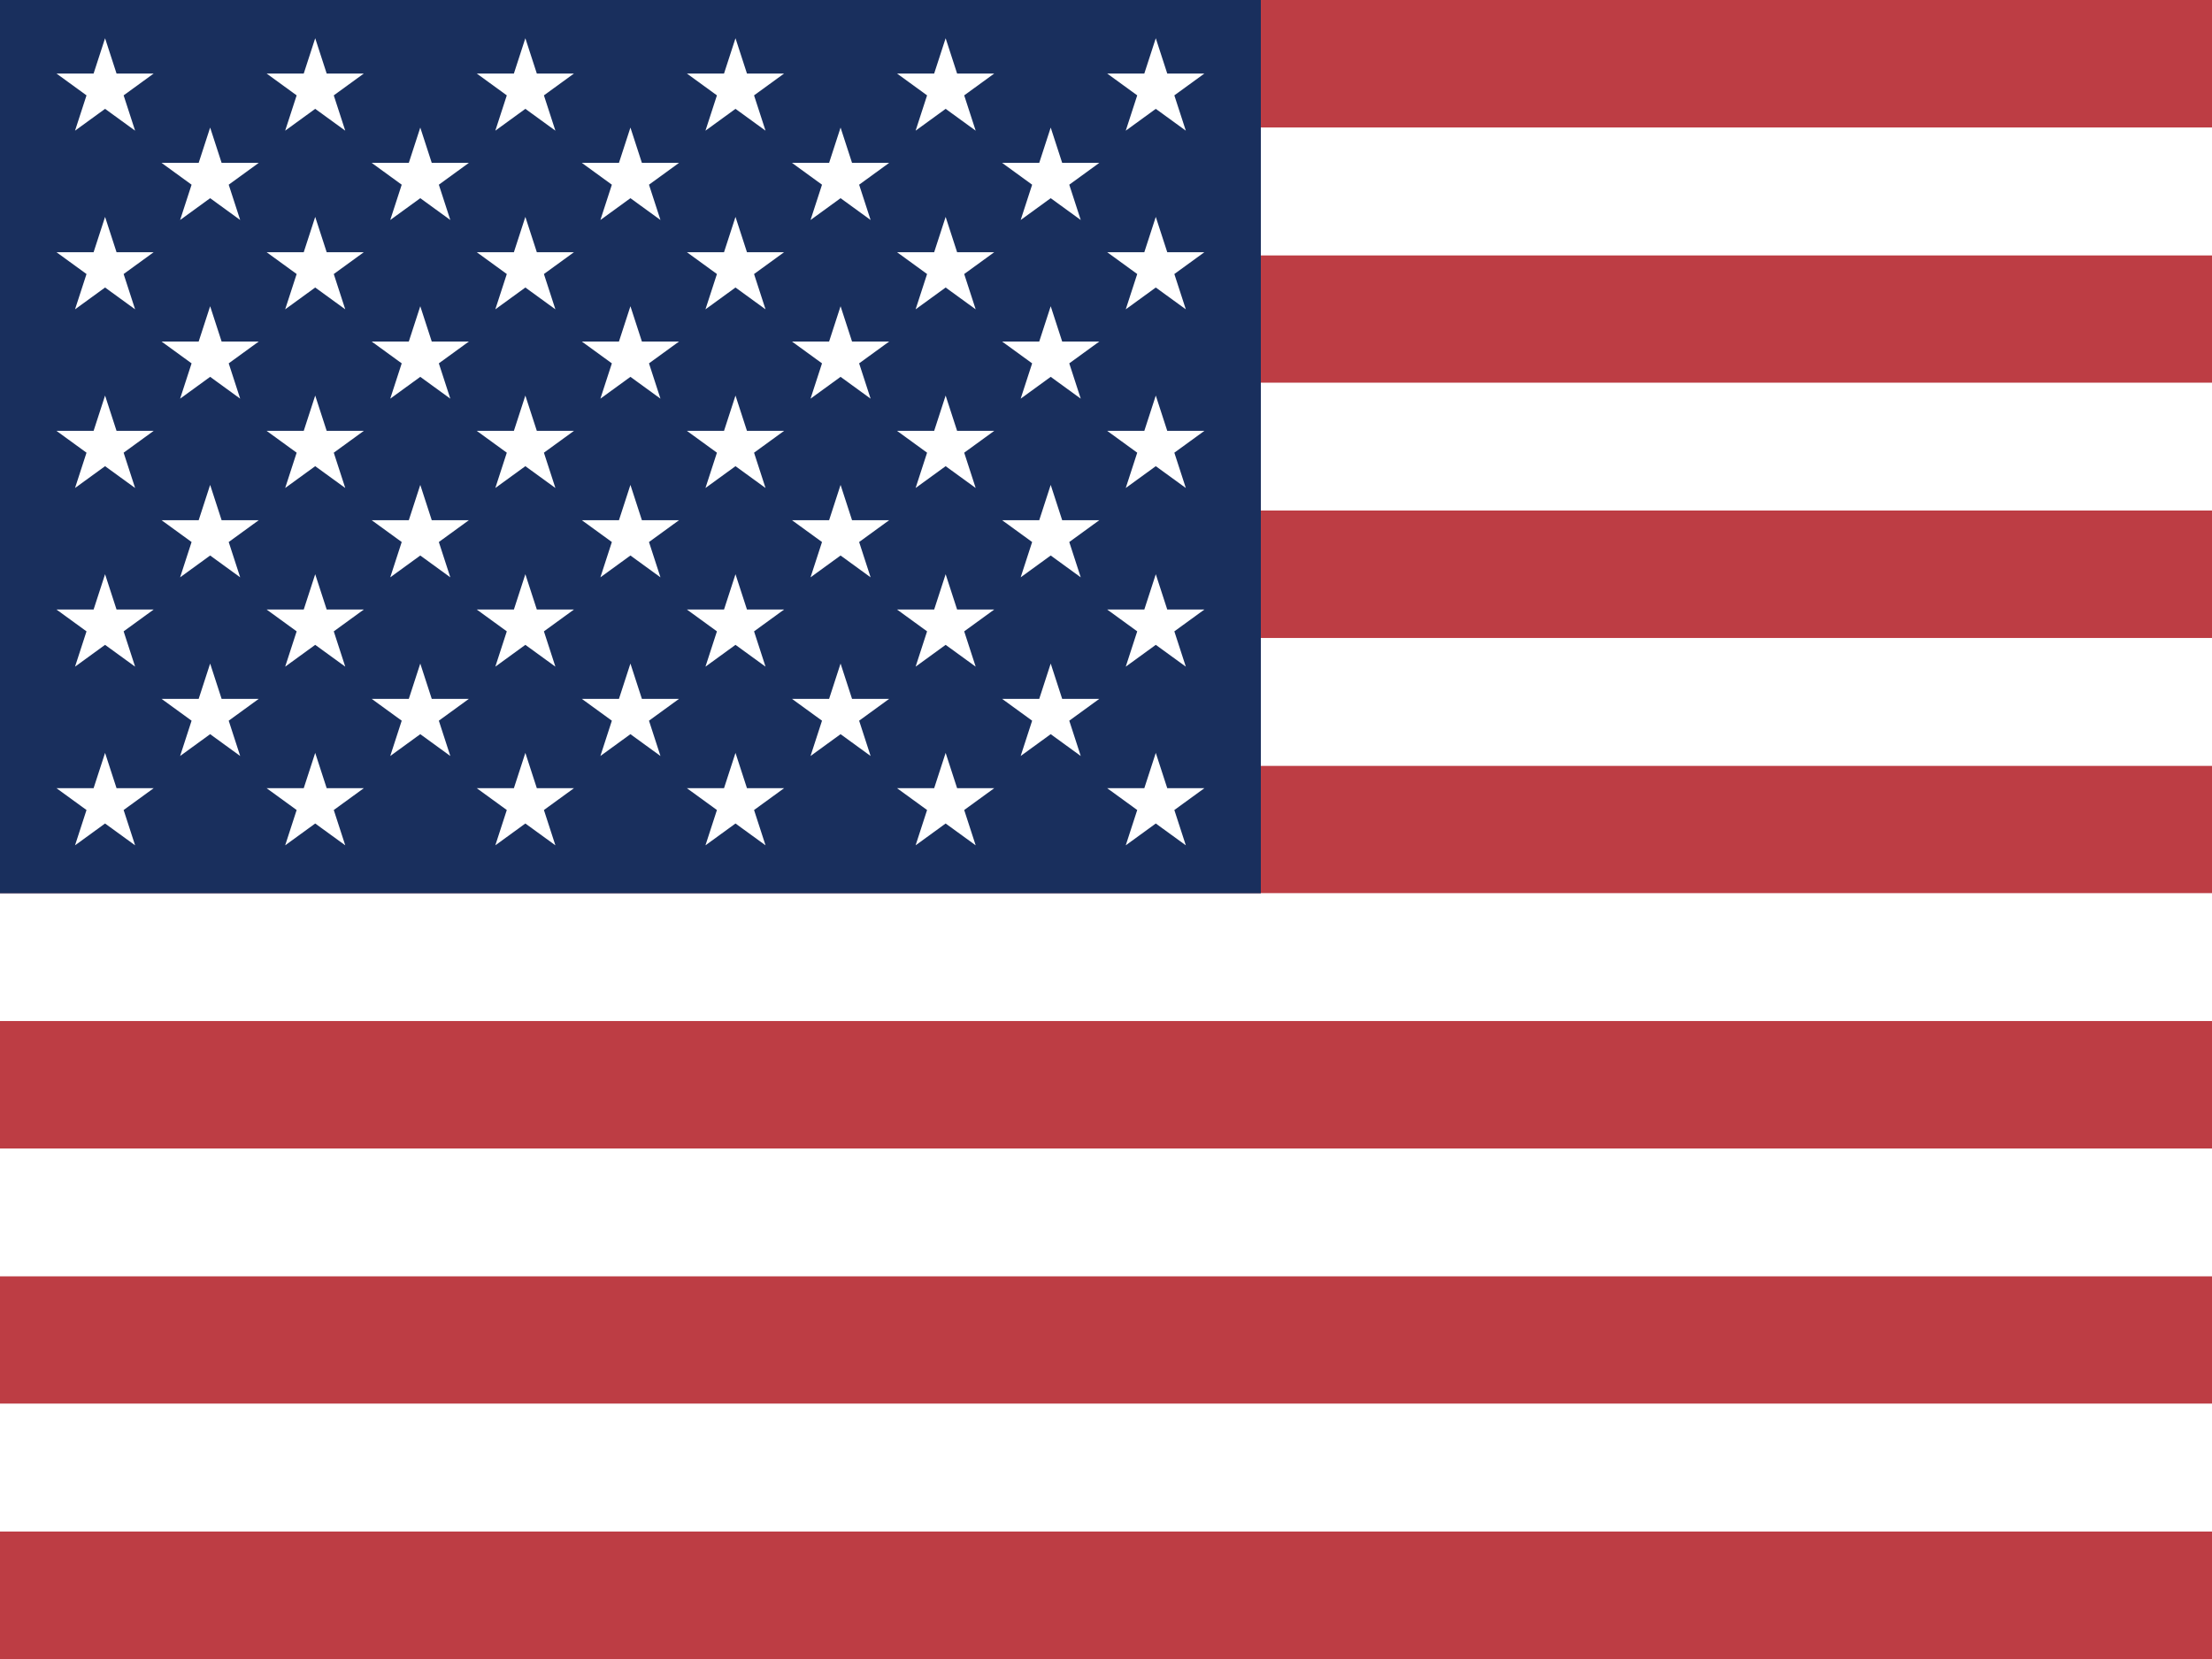
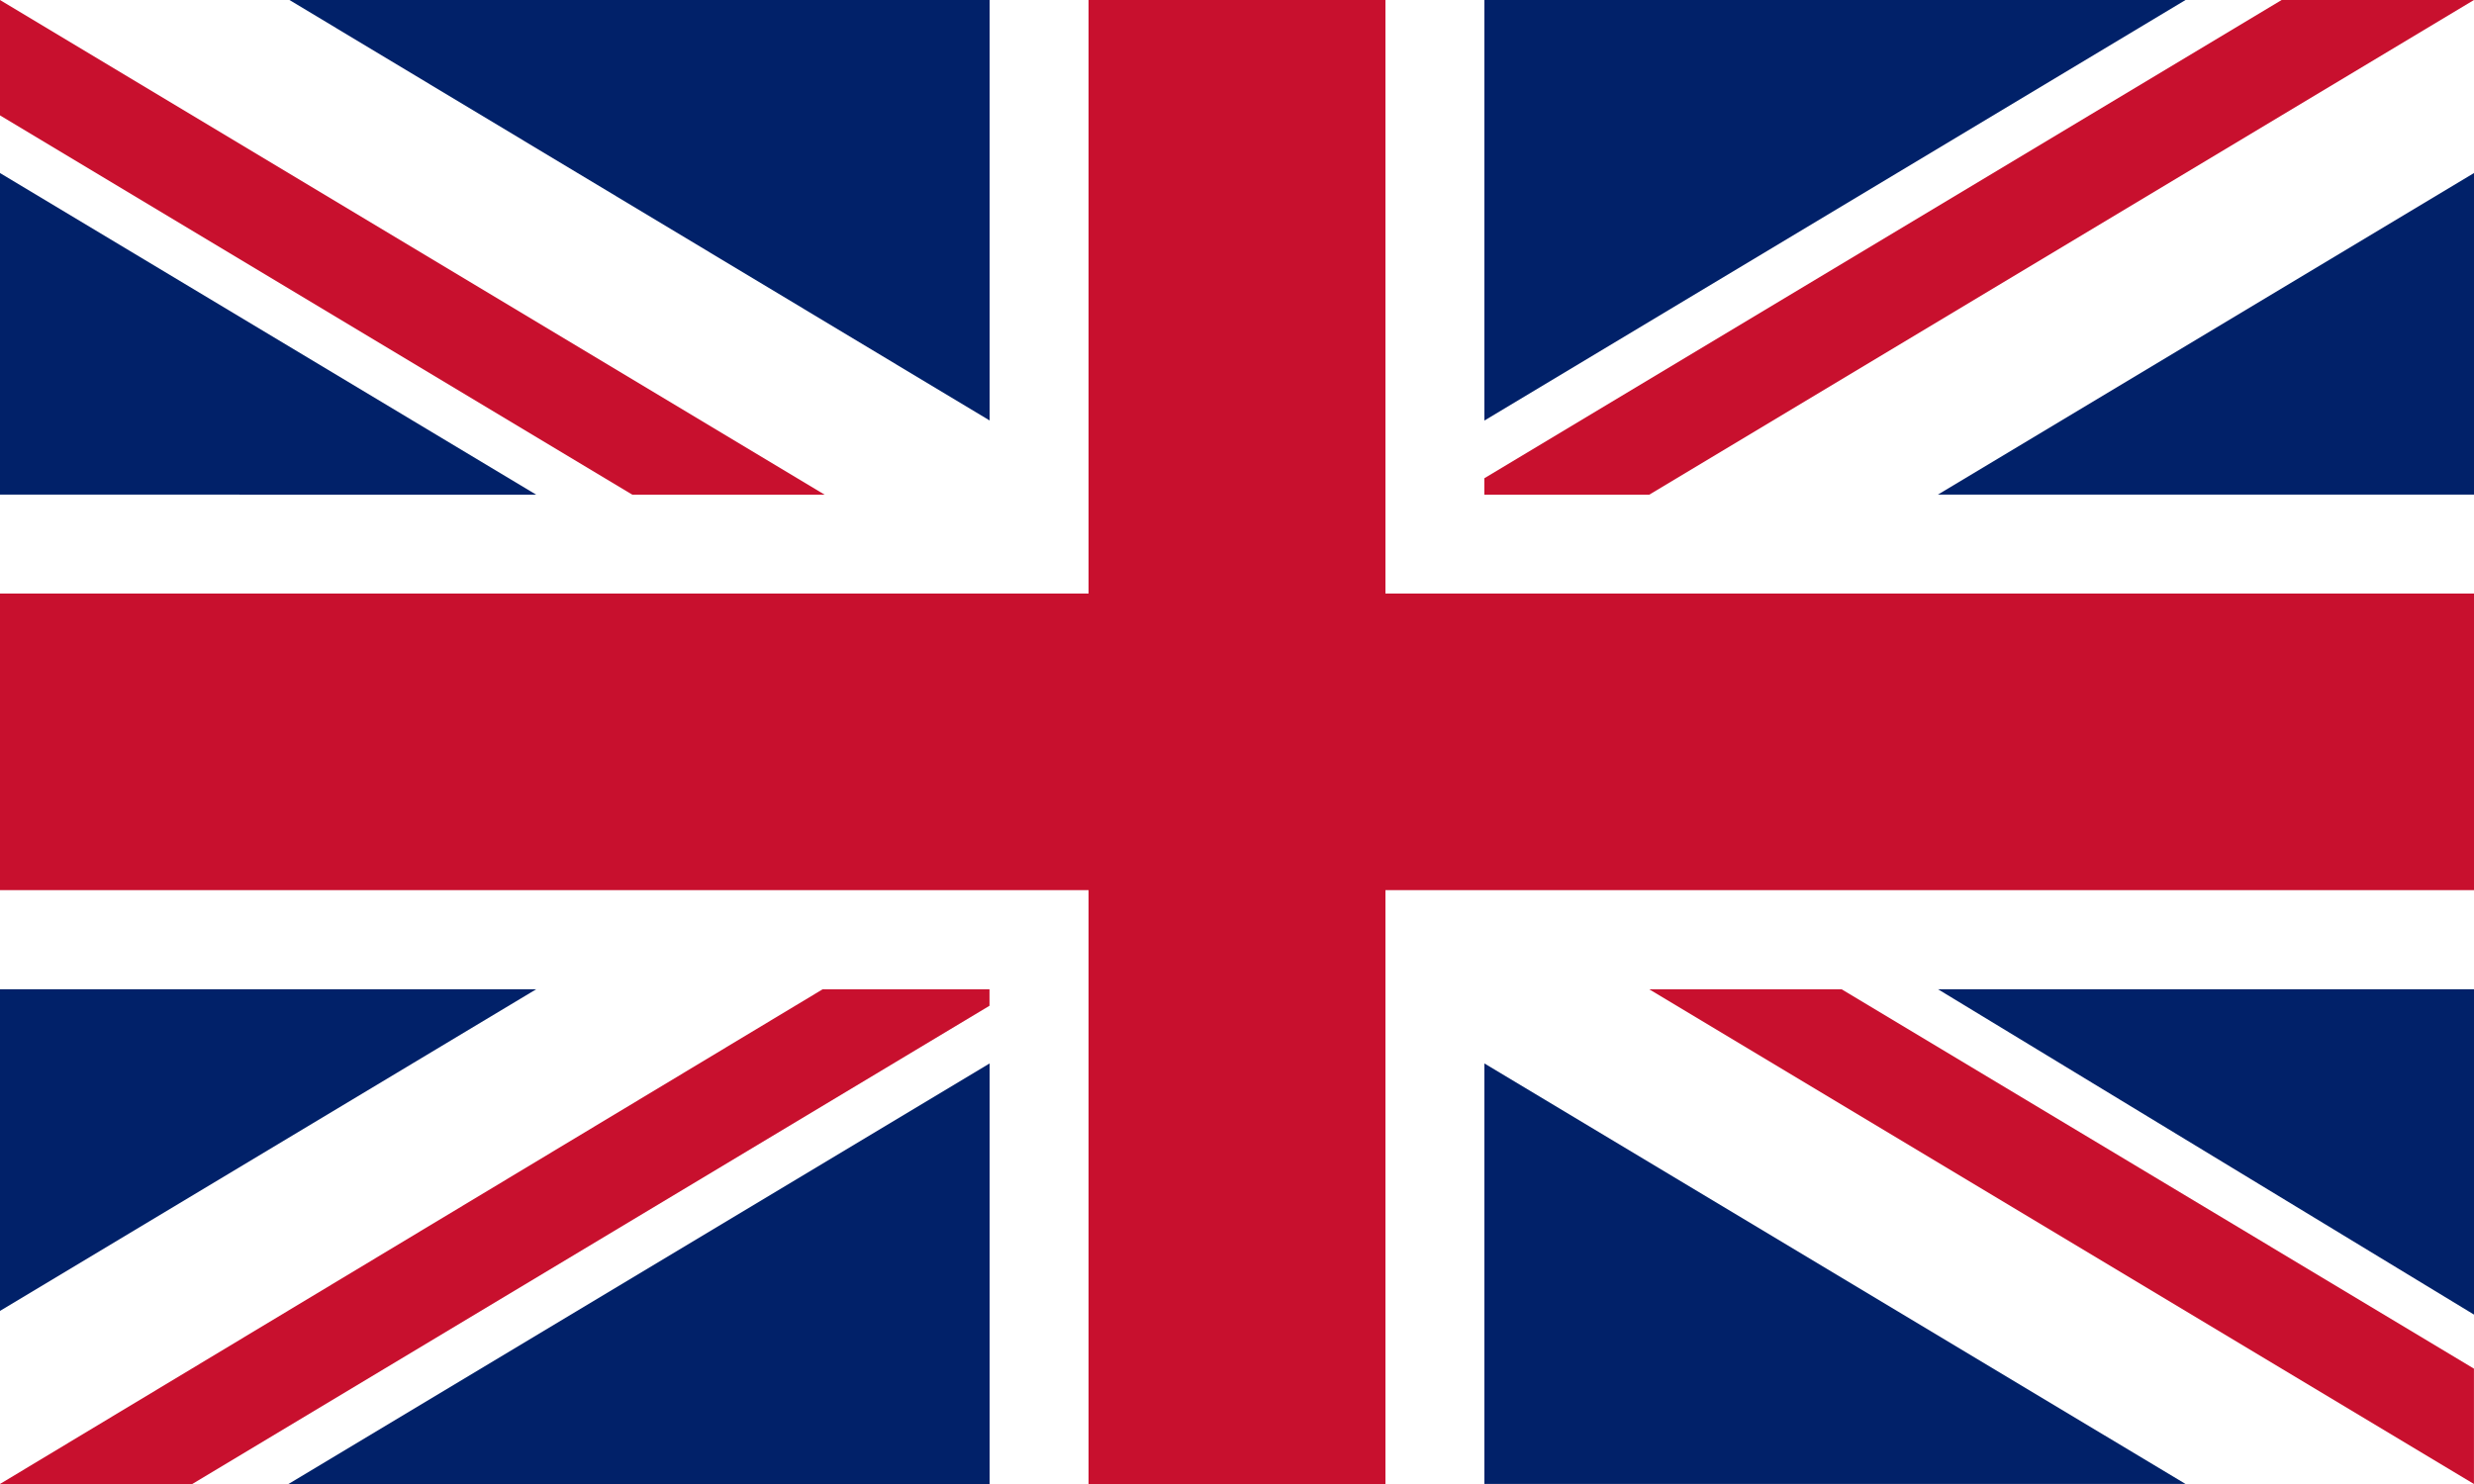
- <svg xmlns="http://www.w3.org/2000/svg" height="480" width="640" viewBox="0 0 640 480" id="flag-icon-css-um">
-   <defs>
-     <clipPath id="a">
-       <path fill-opacity=".67" d="M0 0h682.67v512H0z" />
-     </clipPath>
-   </defs>
-   <g fill-rule="evenodd" clip-path="url(#a)" transform="scale(.9375)">
-     <g stroke-width="1pt">
-       <g fill="#bd3d44">
-         <path d="M0 0h972.81v39.385H0zM0 78.77h972.81v39.385H0zM0 157.54h972.81v39.385H0zM0 236.31h972.81v39.385H0zM0 315.08h972.81v39.385H0zM0 393.85h972.81v39.385H0zM0 472.62h972.81v39.385H0z" />
-       </g>
-       <g fill="#fff">
-         <path d="M0 39.385h972.81V78.77H0zM0 118.155h972.81v39.385H0zM0 196.925h972.81v39.385H0zM0 275.695h972.81v39.385H0zM0 354.465h972.81v39.385H0zM0 433.235h972.81v39.385H0z" />
-       </g>
-     </g>
-     <path fill="#192f5d" d="M0 0h389.12v275.69H0z" />
-     <g fill="#fff">
-       <path d="M32.427 11.8l3.54 10.896h11.458l-9.27 6.735 3.541 10.896-9.27-6.734-9.268 6.734 3.54-10.896-9.269-6.735h11.457zM97.28 11.8l3.541 10.896h11.458l-9.27 6.735 3.541 10.896-9.27-6.734-9.268 6.734 3.54-10.896-9.269-6.735H93.74zM162.136 11.8l3.54 10.896h11.458l-9.27 6.735 3.541 10.896-9.269-6.734-9.269 6.734 3.54-10.896-9.269-6.735h11.458zM226.988 11.8l3.54 10.896h11.457l-9.269 6.735 3.54 10.896-9.268-6.734-9.27 6.734 3.541-10.896-9.27-6.735h11.458zM291.843 11.8l3.54 10.896h11.458l-9.27 6.735 3.541 10.896-9.27-6.734-9.268 6.734 3.54-10.896-9.269-6.735h11.457zM356.698 11.8l3.54 10.896h11.458l-9.27 6.735 3.541 10.896-9.269-6.734-9.27 6.734 3.542-10.896-9.27-6.735h11.458z" />
-       <g>
-         <path d="M64.855 39.37l3.54 10.896h11.458L70.583 57l3.542 10.897-9.27-6.734-9.269 6.734L59.126 57l-9.269-6.734h11.458zM129.707 39.37l3.54 10.896h11.457L135.435 57l3.54 10.897-9.268-6.734-9.27 6.734L123.978 57l-9.27-6.734h11.458zM194.562 39.37l3.54 10.896h11.458L200.29 57l3.541 10.897-9.27-6.734-9.268 6.734L188.833 57l-9.269-6.734h11.457zM259.417 39.37l3.54 10.896h11.458L265.145 57l3.541 10.897-9.269-6.734-9.27 6.734L253.69 57l-9.27-6.734h11.458zM324.269 39.37l3.54 10.896h11.457L329.997 57l3.54 10.897-9.268-6.734-9.27 6.734L318.54 57l-9.27-6.734h11.458z" />
-       </g>
-       <g>
-         <path d="M32.427 66.939l3.54 10.896h11.458l-9.27 6.735 3.541 10.896-9.27-6.734-9.268 6.734 3.54-10.896-9.269-6.735h11.457zM97.28 66.939l3.541 10.896h11.458l-9.27 6.735 3.541 10.896-9.27-6.734-9.268 6.734 3.54-10.896-9.269-6.735H93.74zM162.136 66.939l3.54 10.896h11.458l-9.27 6.735 3.541 10.896-9.269-6.734-9.269 6.734 3.54-10.896-9.269-6.735h11.458zM226.988 66.939l3.54 10.896h11.457l-9.269 6.735 3.54 10.896-9.268-6.734-9.27 6.734 3.541-10.896-9.27-6.735h11.458zM291.843 66.939l3.54 10.896h11.458l-9.27 6.735 3.541 10.896-9.27-6.734-9.268 6.734 3.54-10.896-9.269-6.735h11.457zM356.698 66.939l3.54 10.896h11.458l-9.27 6.735 3.541 10.896-9.269-6.734-9.27 6.734 3.542-10.896-9.27-6.735h11.458z" />
-         <g>
-           <path d="M64.855 94.508l3.54 10.897h11.458l-9.27 6.734 3.542 10.897-9.27-6.734-9.269 6.734 3.54-10.897-9.269-6.734h11.458zM129.707 94.508l3.54 10.897h11.457l-9.269 6.734 3.54 10.897-9.268-6.734-9.27 6.734 3.541-10.897-9.27-6.734h11.458zM194.562 94.508l3.54 10.897h11.458l-9.27 6.734 3.541 10.897-9.27-6.734-9.268 6.734 3.54-10.897-9.269-6.734h11.457zM259.417 94.508l3.54 10.897h11.458l-9.27 6.734 3.541 10.897-9.269-6.734-9.27 6.734 3.542-10.897-9.27-6.734h11.458zM324.269 94.508l3.54 10.897h11.457l-9.269 6.734 3.54 10.897-9.268-6.734-9.27 6.734 3.541-10.897-9.27-6.734h11.458z" />
-         </g>
-       </g>
-       <g>
-         <path d="M32.427 122.078l3.54 10.896h11.458l-9.27 6.735 3.541 10.896-9.27-6.734-9.268 6.734 3.54-10.896-9.269-6.735h11.457zM97.28 122.078l3.541 10.896h11.458l-9.27 6.735 3.541 10.896-9.27-6.734-9.268 6.734 3.54-10.896-9.269-6.735H93.74zM162.136 122.078l3.54 10.896h11.458l-9.27 6.735 3.541 10.896-9.269-6.734-9.269 6.734 3.54-10.896-9.269-6.735h11.458zM226.988 122.078l3.54 10.896h11.457l-9.269 6.735 3.54 10.896-9.268-6.734-9.27 6.734 3.541-10.896-9.27-6.735h11.458zM291.843 122.078l3.54 10.896h11.458l-9.27 6.735 3.541 10.896-9.27-6.734-9.268 6.734 3.54-10.896-9.269-6.735h11.457zM356.698 122.078l3.54 10.896h11.458l-9.27 6.735 3.541 10.896-9.269-6.734-9.27 6.734 3.542-10.896-9.27-6.735h11.458z" />
-         <g>
-           <path d="M64.855 149.647l3.54 10.897h11.458l-9.27 6.734 3.542 10.897-9.27-6.734-9.269 6.734 3.54-10.897-9.269-6.734h11.458zM129.707 149.647l3.54 10.897h11.457l-9.269 6.734 3.54 10.897-9.268-6.734-9.27 6.734 3.541-10.897-9.27-6.734h11.458zM194.562 149.647l3.54 10.897h11.458l-9.27 6.734 3.541 10.897-9.27-6.734-9.268 6.734 3.54-10.897-9.269-6.734h11.457zM259.417 149.647l3.54 10.897h11.458l-9.27 6.734 3.541 10.897-9.269-6.734-9.27 6.734 3.542-10.897-9.27-6.734h11.458zM324.269 149.647l3.54 10.897h11.457l-9.269 6.734 3.54 10.897-9.268-6.734-9.27 6.734 3.541-10.897-9.27-6.734h11.458z" />
-         </g>
-       </g>
-       <g>
-         <path d="M32.427 177.217l3.54 10.896h11.458l-9.27 6.735 3.541 10.896-9.27-6.734-9.268 6.734 3.54-10.896-9.269-6.735h11.457zM97.28 177.217l3.541 10.896h11.458l-9.27 6.735 3.541 10.896-9.27-6.734-9.268 6.734 3.54-10.896-9.269-6.735H93.74zM162.136 177.217l3.54 10.896h11.458l-9.27 6.735 3.541 10.896-9.269-6.734-9.269 6.734 3.54-10.896-9.269-6.735h11.458zM226.988 177.217l3.54 10.896h11.457l-9.269 6.735 3.54 10.896-9.268-6.734-9.27 6.734 3.541-10.896-9.27-6.735h11.458zM291.843 177.217l3.54 10.896h11.458l-9.27 6.735 3.541 10.896-9.27-6.734-9.268 6.734 3.54-10.896-9.269-6.735h11.457zM356.698 177.217l3.54 10.896h11.458l-9.27 6.735 3.541 10.896-9.269-6.734-9.27 6.734 3.542-10.896-9.27-6.735h11.458z" />
-         <g>
-           <path d="M64.855 204.786l3.54 10.897h11.458l-9.27 6.734 3.542 10.897-9.27-6.734-9.269 6.734 3.54-10.897-9.269-6.734h11.458zM129.707 204.786l3.54 10.897h11.457l-9.269 6.734 3.54 10.897-9.268-6.734-9.27 6.734 3.541-10.897-9.27-6.734h11.458zM194.562 204.786l3.54 10.897h11.458l-9.27 6.734 3.541 10.897-9.27-6.734-9.268 6.734 3.54-10.897-9.269-6.734h11.457zM259.417 204.786l3.54 10.897h11.458l-9.27 6.734 3.541 10.897-9.269-6.734-9.27 6.734 3.542-10.897-9.27-6.734h11.458zM324.269 204.786l3.54 10.897h11.457l-9.269 6.734 3.54 10.897-9.268-6.734-9.27 6.734 3.541-10.897-9.27-6.734h11.458z" />
-         </g>
-       </g>
-       <g>
-         <path d="M32.427 232.356l3.54 10.896h11.458l-9.27 6.735 3.541 10.896-9.27-6.734-9.268 6.734 3.54-10.896-9.269-6.735h11.457zM97.28 232.356l3.541 10.896h11.458l-9.27 6.735 3.541 10.896-9.27-6.734-9.268 6.734 3.54-10.896-9.269-6.735H93.74zM162.136 232.356l3.54 10.896h11.458l-9.27 6.735 3.541 10.896-9.269-6.734-9.269 6.734 3.54-10.896-9.269-6.735h11.458zM226.988 232.356l3.54 10.896h11.457l-9.269 6.735 3.54 10.896-9.268-6.734-9.27 6.734 3.541-10.896-9.27-6.735h11.458zM291.843 232.356l3.54 10.896h11.458l-9.27 6.735 3.541 10.896-9.27-6.734-9.268 6.734 3.54-10.896-9.269-6.735h11.457zM356.698 232.356l3.54 10.896h11.458l-9.27 6.735 3.541 10.896-9.269-6.734-9.27 6.734 3.542-10.896-9.27-6.735h11.458z" />
-       </g>
-     </g>
+ <svg xmlns="http://www.w3.org/2000/svg" width="1e3" height="600" version="1.1" viewBox="0 0 50 30">
+   <clipPath>
+     <path d="m25 15h25v15zv15h-25zh-25v-15zv-15h25z" />
+   </clipPath>
+   <g>
+     <rect x="9.8296e-6" y="-1.8681e-6" width="50" height="30" fill="#fff" style="paint-order:markers fill stroke" />
+     <path d="m-7e-6 -5e-7v2.332l12.779 7.668 3.887-1e-4zm22 0v11.999h-22v5.996h22v12.005h6v-12.005h22v-5.996h-22v-11.999zm24.112 0-16.113 9.668v0.332h3.334l16.666-10zm-29.488 20-16.625 10h3.887l16.112-9.668v-0.332zm16.709 0 16.666 10v-2.332l-12.777-7.668z" fill="#c8102e" style="paint-order:markers fill stroke" />
+     <path d="m5.85-5e-7 14.15 8.5v-8.5zm24.15 0v8.502l14.17-8.502zm-30 3.498v6.501l10.836 7.55e-4zm50 2.1e-4 -10.835 6.501h10.835zm-50 16.501v6.502l10.835-6.502zm39.169 0 10.831 6.576v-6.576zm-9.169 1.499v8.501h14.17zm-10 3.99e-4 -14.169 8.501h14.169z" fill="#012169" style="paint-order:markers fill stroke" />
  </g>
</svg>
